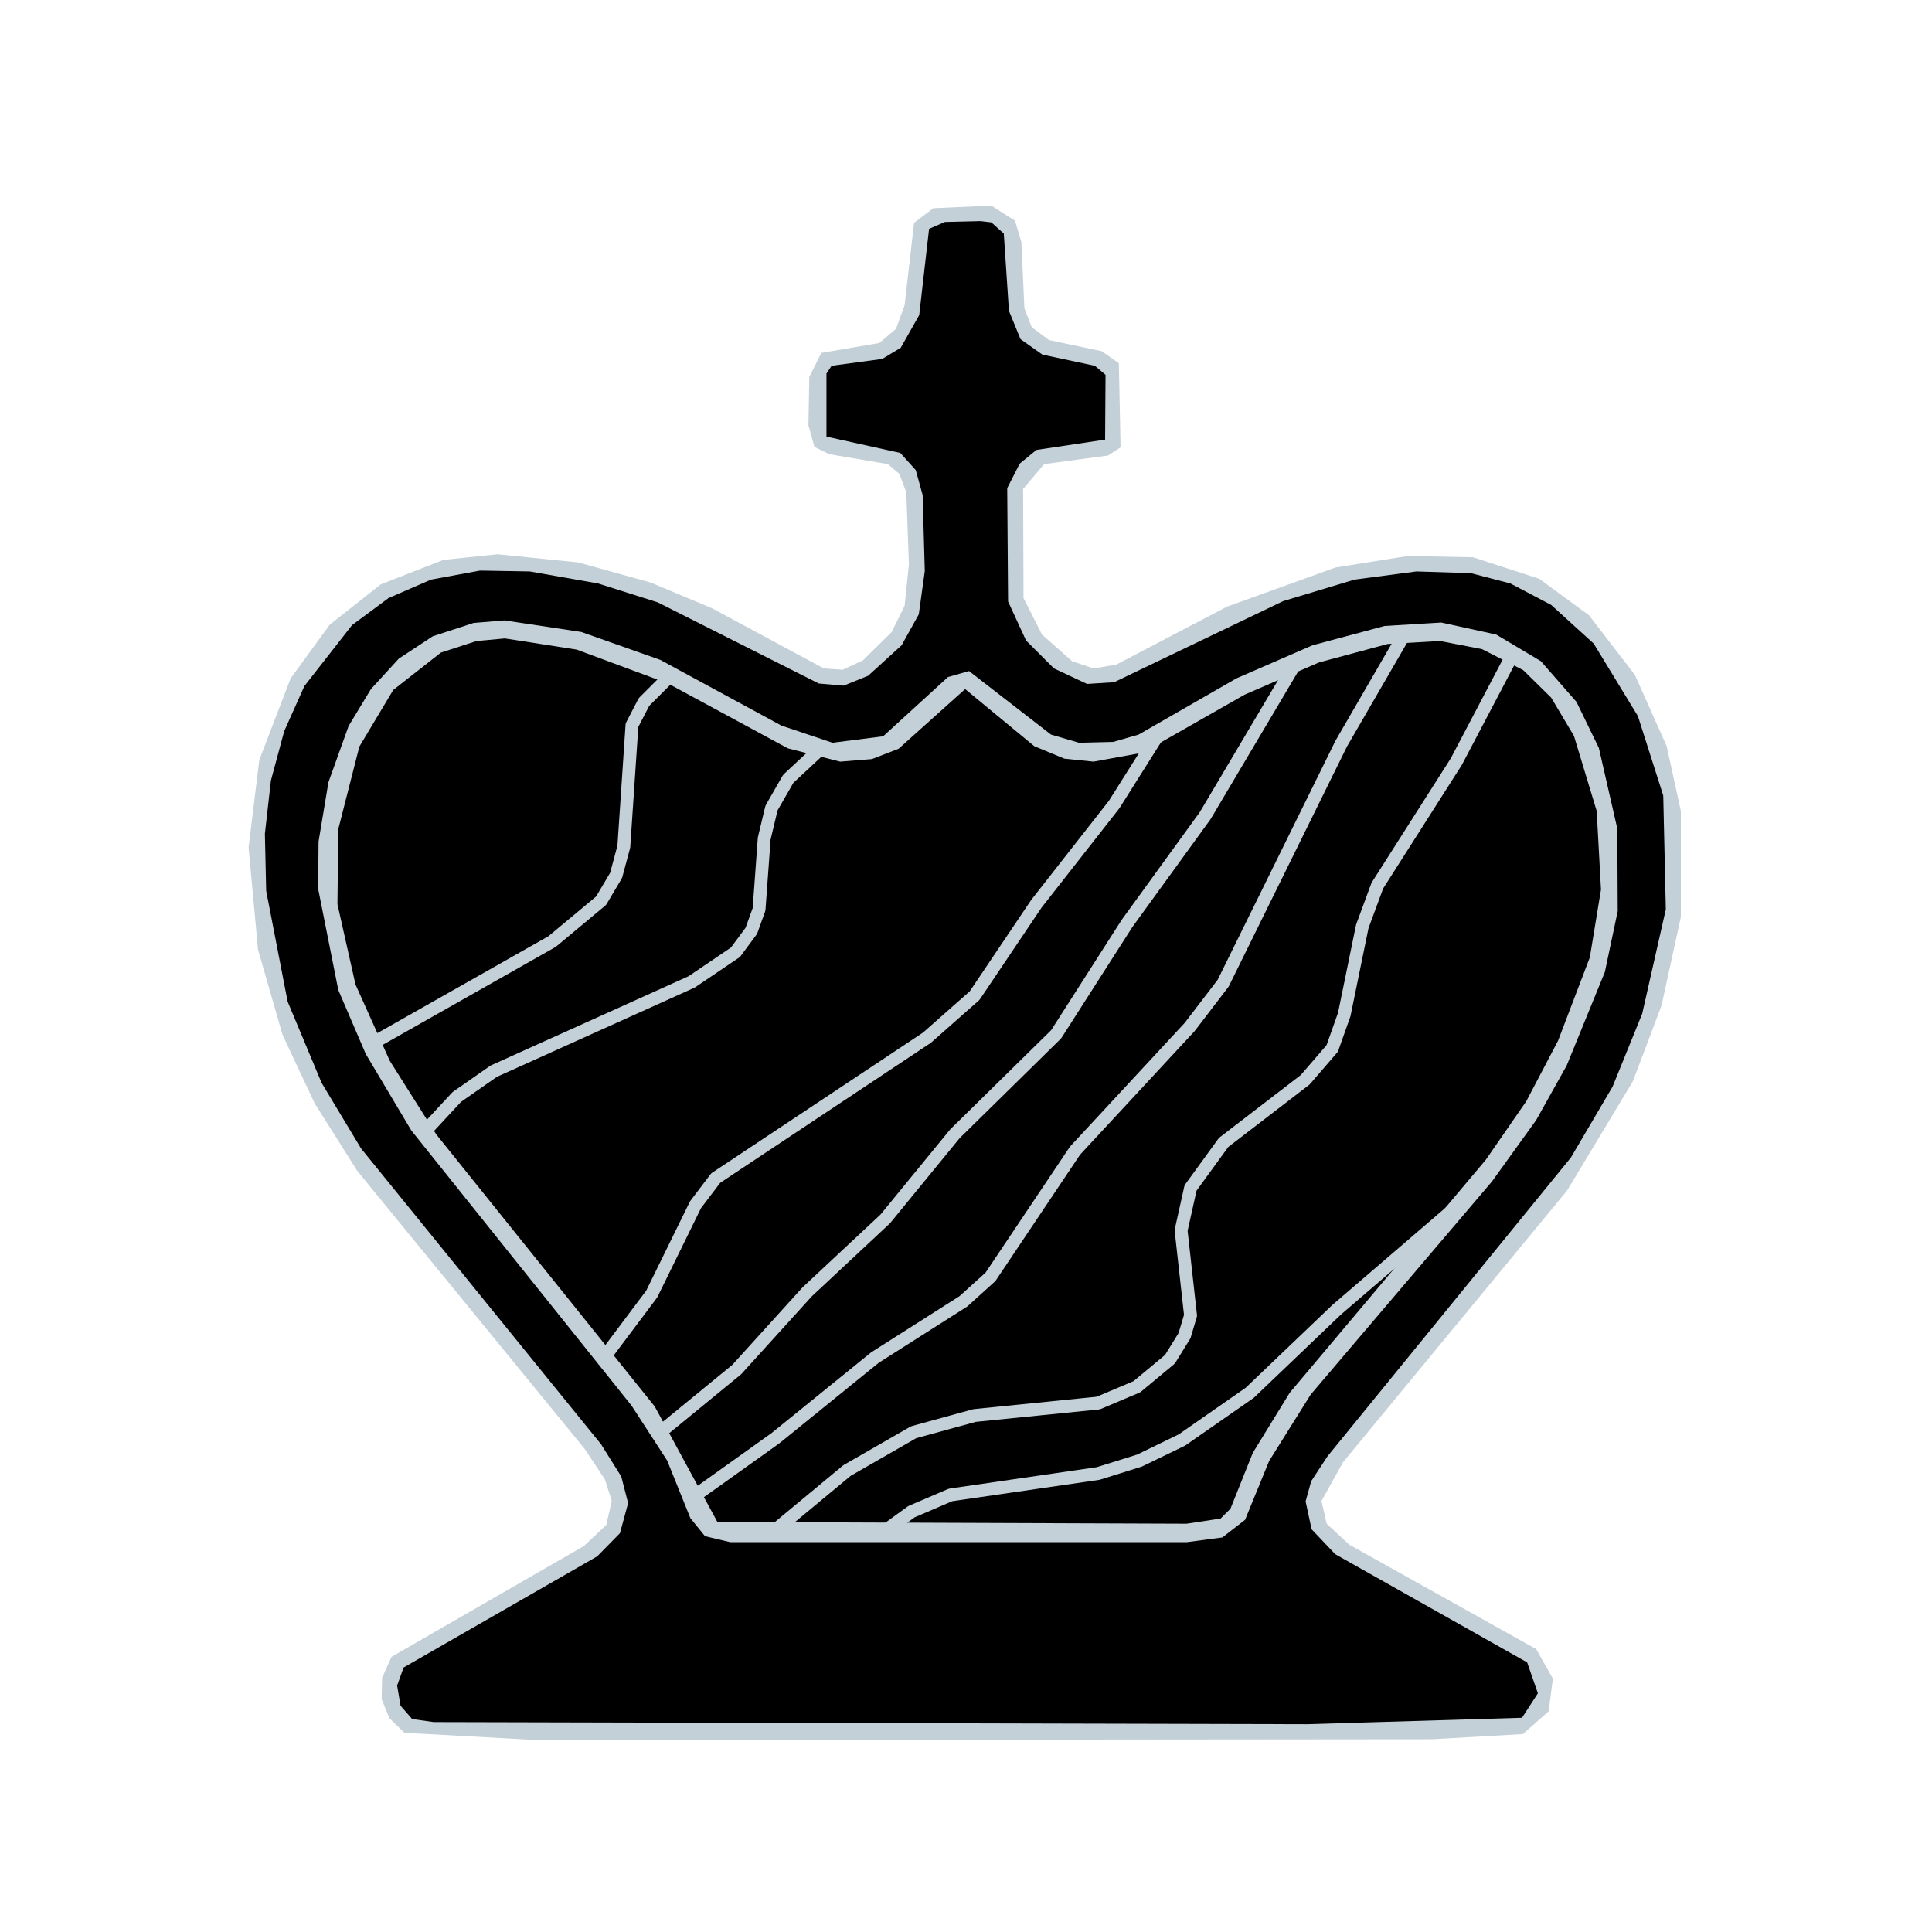
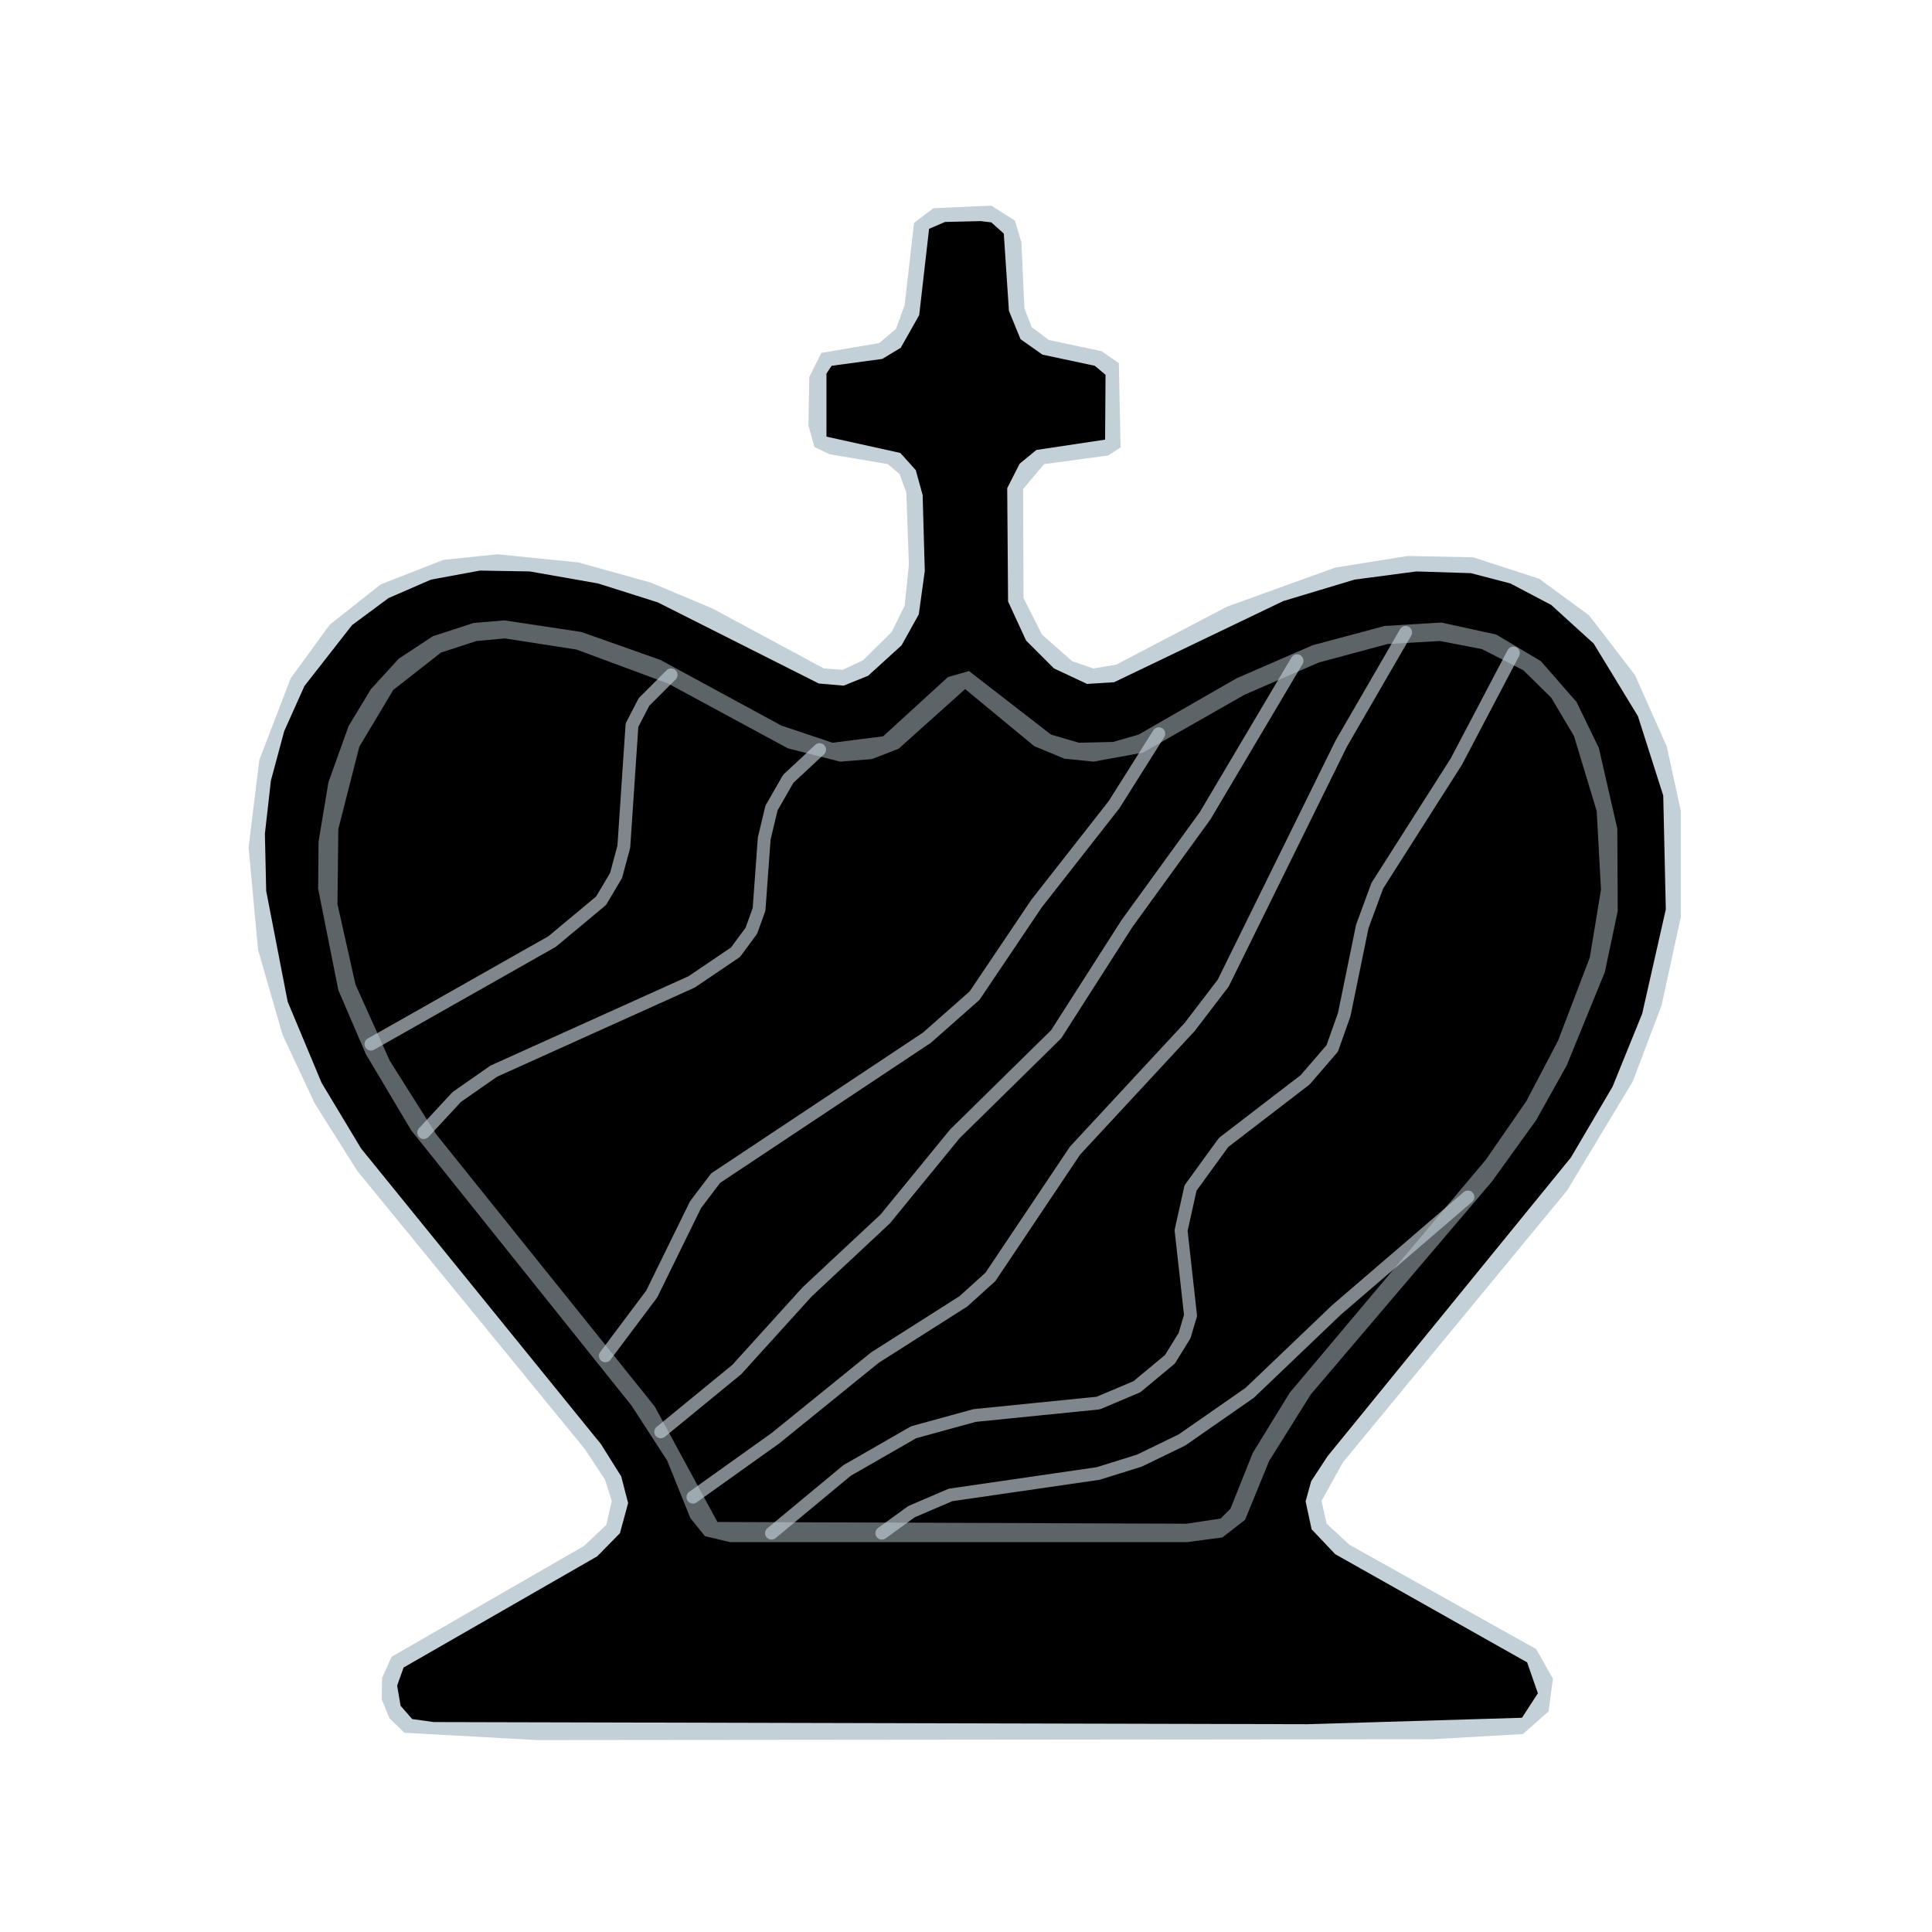
<svg xmlns="http://www.w3.org/2000/svg" viewBox="0 0 45 45" width="45" height="45">
  <path fill="#c3d0d8" d="M26.1 10.42L25.81 10.61L24.32 10.81L23.83 11.39L23.84 13.93L24.27 14.78L24.97 15.4L25.47 15.57L26 15.48L28.58 14.13L31.1 13.22L32.79 12.95L34.31 12.98L35.85 13.48L37.01 14.33L38.08 15.72L38.82 17.38L39.15 18.89L39.15 21.36L38.7 23.42L38.03 25.19L36.5 27.73L31.28 34.06L30.78 34.96L30.9 35.49L31.43 35.98L35.78 38.41L36.17 39.1L36.07 39.86L35.47 40.39L33.36 40.51L12.53 40.53L9.42 40.36L9.07 40.02L8.89 39.58L8.9 39.08L9.12 38.59L13.6 36.01L14.12 35.52L14.25 34.96L14.09 34.46L13.62 33.75L8.32 27.27L7.33 25.7L6.58 24.1L6.01 22.12L5.79 19.74L6.04 17.7L6.77 15.8L7.68 14.55L8.87 13.61L10.33 13.04L11.59 12.91L13.47 13.1L15.16 13.57L16.59 14.17L19.19 15.57L19.63 15.6L20.1 15.38L20.77 14.72L21.07 14.11L21.17 13.15L21.11 11.47L20.95 11.04L20.68 10.81L19.32 10.58L18.97 10.41L18.83 9.91L18.85 8.78L19.13 8.22L20.48 7.99L20.87 7.66L21.07 7.11L21.29 5.19L21.74 4.85L23.09 4.79L23.64 5.14L23.79 5.64L23.86 7.18L24.03 7.62L24.43 7.92L25.66 8.18L26.06 8.46Z" />
  <path fill="#000" d="M9.4 38.84L13.91 36.25L14.44 35.71L14.63 35.01L14.47 34.39L14 33.64L8.41 26.75L7.49 25.22L6.7 23.33L6.2 20.75L6.17 19.42L6.31 18.18L6.62 17.03L7.09 15.98L8.2 14.56L9.05 13.93L10.04 13.5L11.18 13.29L12.34 13.31L13.93 13.59L15.32 14.03L19.07 15.92L19.65 15.97L20.22 15.74L21 15.03L21.4 14.31L21.54 13.3L21.49 11.53L21.33 10.95L20.97 10.55L19.25 10.17L19.25 8.7L19.37 8.52L20.55 8.36L20.98 8.1L21.41 7.34L21.64 5.33L22.01 5.17L22.84 5.15L23.09 5.18L23.38 5.44L23.5 7.24L23.77 7.9L24.28 8.26L25.5 8.52L25.75 8.73L25.74 10.24L24.14 10.48L23.75 10.8L23.46 11.37L23.48 14.01L23.9 14.92L24.55 15.57L25.32 15.93L25.95 15.89L29.89 14L31.55 13.5L32.99 13.31L34.26 13.35L35.18 13.59L36.13 14.09L37.12 14.99L38.15 16.68L38.74 18.53L38.8 21.18L38.25 23.61L37.56 25.31L36.59 26.96L30.92 33.92L30.54 34.5L30.41 34.97L30.55 35.62L31.1 36.2L35.57 38.72L35.82 39.44L35.45 40.01L30.45 40.16L10.1 40.11L9.6 40.04L9.33 39.73L9.25 39.26Z" />
-   <path fill="#c3d0d8" d="M20.57 17.15L22.08 15.77L22.57 15.63L24.48 17.11L25.13 17.3L25.93 17.28L26.52 17.11L28.8 15.8L30.57 15.03L32.25 14.58L33.57 14.5L34.85 14.78L35.89 15.4L36.72 16.35L37.24 17.42L37.67 19.3L37.68 21.22L37.38 22.64L36.49 24.82L35.78 26.09L34.75 27.52L30.53 32.48L29.56 34.03L29 35.4L28.47 35.81L27.64 35.92L17.01 35.92L16.42 35.78L16.08 35.36L15.54 34.02L14.71 32.74L9.58 26.33L8.52 24.55L7.88 23.06L7.41 20.7L7.42 19.6L7.65 18.22L8.12 16.91L8.64 16.05L9.29 15.34L10.08 14.82L11.03 14.51L11.75 14.45L13.54 14.72L15.38 15.37L18.2 16.9L19.39 17.3ZM10.16 26.42L15.25 32.76L16.71 35.45L27.64 35.49L28.43 35.37L28.66 35.14L29.18 33.84L30.04 32.44L34.61 27.01L35.55 25.65L36.29 24.24L37.03 22.3L37.29 20.72L37.19 18.89L36.66 17.14L36.13 16.25L35.48 15.61L34.52 15.12L33.54 14.93L32.32 15L30.72 15.43L28.99 16.18L26.62 17.53L25.47 17.74L24.79 17.67L24.09 17.38L22.48 16.05L20.93 17.44L20.31 17.68L19.57 17.74L18.35 17.43L15.56 15.92L13.43 15.13L11.76 14.87L11.1 14.93L10.27 15.2L9.16 16.07L8.37 17.39L7.88 19.31L7.86 21.06L8.28 22.93L9.08 24.71Z" />
-   <path fill="none" stroke="#c3d0d8" stroke-width="0.3" stroke-linecap="round" stroke-linejoin="round" d="M20.54 35.71L21.23 35.21L22.14 34.82L25.58 34.32L26.54 34.02L27.53 33.54L29.11 32.44L31.13 30.51L34.19 27.88M17.97 35.71L19.73 34.25L21.28 33.36L22.7 32.97L25.58 32.68L26.48 32.3L27.25 31.66L27.59 31.11L27.73 30.64L27.51 28.66L27.73 27.67L28.5 26.61L30.4 25.15L31.03 24.42L31.31 23.63L31.73 21.58L32.08 20.63L33.92 17.74L35.25 15.21M16.14 34.87L18.06 33.5L20.38 31.62L22.44 30.31L23.07 29.74L25.04 26.8L27.71 23.92L28.49 22.9L31.24 17.32L32.74 14.73M15.39 33.35L17.16 31.9L18.8 30.09L20.62 28.39L22.24 26.41L24.6 24.09L26.25 21.51L28.07 19L30.21 15.39M14.1 31.58L15.18 30.14L16.2 28.06L16.67 27.44L21.59 24.17L22.7 23.19L24.14 21.05L25.95 18.74L26.99 17.09M9.87 26.38L10.64 25.55L11.5 24.95L16.11 22.87L17.13 22.18L17.5 21.68L17.68 21.18L17.8 19.53L17.97 18.82L18.36 18.14L19.09 17.46M8.64 24.32L12.86 21.93L14 20.98L14.35 20.39L14.53 19.72L14.72 16.89L15 16.35L15.63 15.72" />
+   <path fill="#c3d0d8" d="M20.57 17.15L22.08 15.77L22.57 15.63L24.48 17.11L25.13 17.3L25.93 17.28L26.52 17.11L28.8 15.8L30.57 15.03L32.25 14.58L33.57 14.5L34.85 14.78L35.89 15.4L36.72 16.35L37.24 17.42L37.67 19.3L37.68 21.22L37.38 22.64L36.49 24.82L35.78 26.09L34.75 27.52L30.53 32.48L29.56 34.03L29 35.4L28.47 35.81L27.64 35.92L17.01 35.92L16.42 35.78L16.08 35.36L15.54 34.02L14.71 32.74L9.58 26.33L8.52 24.55L7.88 23.06L7.41 20.7L7.42 19.6L7.65 18.22L8.12 16.91L8.64 16.05L9.29 15.34L10.08 14.82L11.03 14.51L11.75 14.45L13.54 14.72L15.38 15.37L18.2 16.9L19.39 17.3ZM10.16 26.42L15.25 32.76L16.71 35.45L27.64 35.49L28.43 35.37L28.66 35.14L29.18 33.84L30.04 32.44L34.61 27.01L35.55 25.65L36.29 24.24L37.03 22.3L37.29 20.72L37.19 18.89L36.66 17.14L36.13 16.25L35.48 15.61L34.52 15.12L33.54 14.93L32.32 15L30.72 15.43L28.99 16.18L26.62 17.53L25.47 17.74L24.79 17.67L24.09 17.38L22.48 16.05L20.93 17.44L20.31 17.68L19.57 17.74L18.35 17.43L15.56 15.92L13.43 15.13L11.76 14.87L11.1 14.93L10.27 15.2L9.16 16.07L8.37 17.39L7.88 19.31L7.86 21.06L8.28 22.93L9.08 24.71Z" fill-opacity="0.48" />
+   <path fill="none" stroke="#c3d0d8" stroke-width="0.3" stroke-linecap="round" stroke-linejoin="round" d="M20.54 35.71L21.23 35.21L22.14 34.82L25.58 34.32L26.54 34.02L27.53 33.54L29.11 32.44L31.13 30.51L34.19 27.88M17.97 35.71L19.73 34.25L21.28 33.36L22.7 32.97L25.58 32.68L26.48 32.3L27.25 31.66L27.59 31.11L27.73 30.64L27.51 28.66L27.73 27.67L28.5 26.61L30.4 25.15L31.03 24.42L31.31 23.63L31.73 21.58L32.08 20.63L33.92 17.74L35.25 15.21M16.14 34.87L18.06 33.5L20.38 31.62L22.44 30.31L23.07 29.74L25.04 26.8L27.71 23.92L28.49 22.9L31.24 17.32L32.74 14.73M15.39 33.35L17.16 31.9L18.8 30.09L20.62 28.39L22.24 26.41L24.6 24.09L26.25 21.51L28.07 19L30.21 15.39M14.1 31.58L15.18 30.14L16.2 28.06L16.67 27.44L21.59 24.17L22.7 23.19L24.14 21.05L25.95 18.74L26.99 17.09M9.87 26.38L10.64 25.55L11.5 24.95L16.11 22.87L17.13 22.18L17.5 21.68L17.68 21.18L17.8 19.53L17.97 18.82L18.36 18.14L19.09 17.46M8.64 24.32L12.86 21.93L14 20.98L14.35 20.39L14.53 19.72L14.72 16.89L15 16.35L15.63 15.72" stroke-opacity="0.65" />
</svg>
